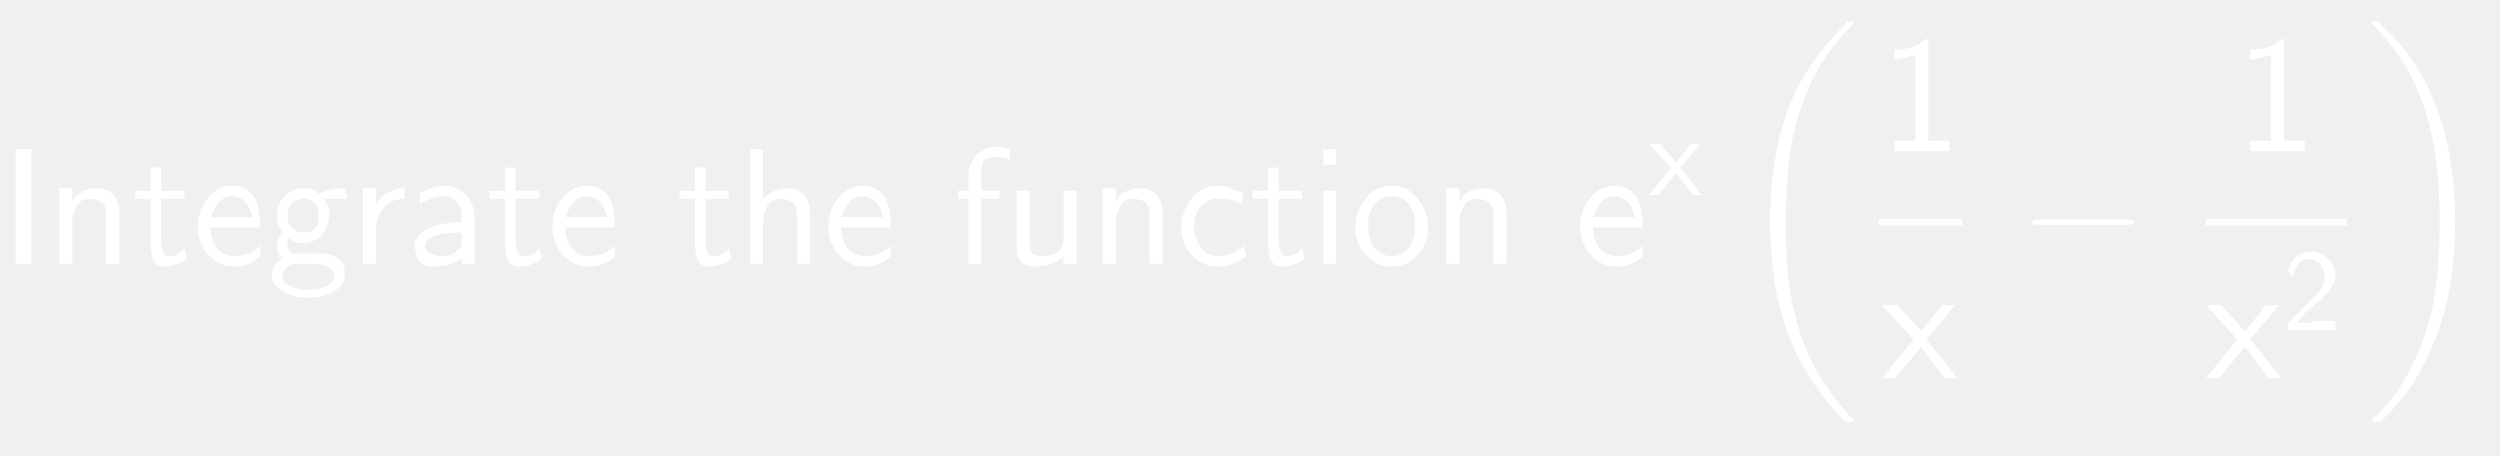
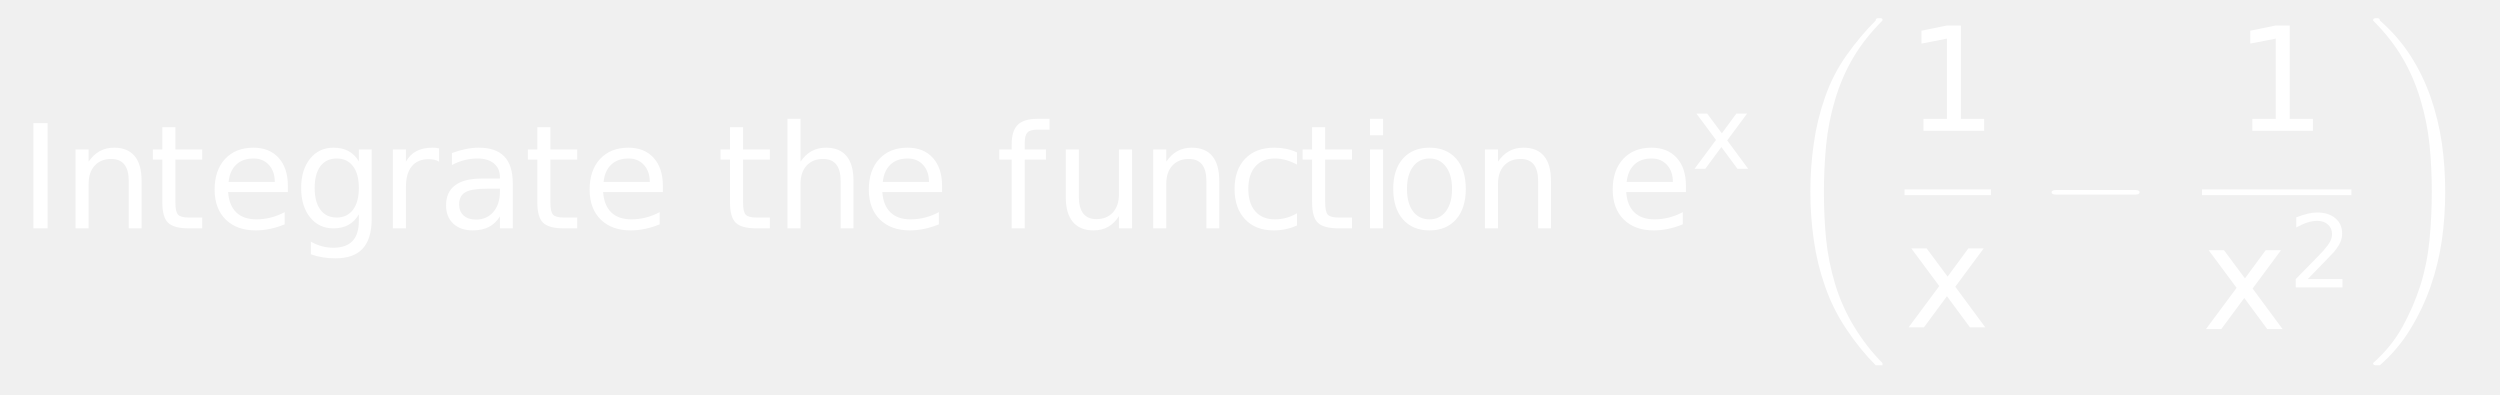
- <svg xmlns="http://www.w3.org/2000/svg" style="fill-opacity:1; color-rendering:auto; color-interpolation:auto; stroke:black; text-rendering:auto; stroke-linecap:square; stroke-miterlimit:10; stroke-opacity:1; shape-rendering:auto; fill:black; stroke-dasharray:none; font-weight:normal; stroke-width:1; font-family:'Dialog'; font-style:normal; stroke-linejoin:miter; font-size:12; stroke-dashoffset:0; image-rendering:auto;" width="225" height="41">
+ <svg xmlns="http://www.w3.org/2000/svg" style="fill-opacity:1; color-rendering:auto; color-interpolation:auto; stroke:black; text-rendering:auto; stroke-linecap:square; stroke-miterlimit:10; stroke-opacity:1; shape-rendering:auto; fill:black; stroke-dasharray:none; font-weight:normal; stroke-width:1; font-family:'Dialog'; font-style:normal; stroke-linejoin:miter; font-size:12; stroke-dashoffset:0; image-rendering:auto;" width="260" height="41">
  <defs id="genericDefs" />
  <g>
-     <g transform="scale(15,15) translate(0,1.5833)" style="font-size:1; fill:white; text-rendering:geometricPrecision; color-rendering:optimizeQuality; image-rendering:optimizeQuality; font-family:'jlm_cmss10'; color-interpolation:linearRGB; stroke:white;">
-       <path style="stroke:none;" d="M0.188 -0.688 L0.188 0 L0.094 0 L0.094 -0.688 L0.188 -0.688 Z" />
+     <g transform="scale(15,15) translate(0.1333,1.5833) scale(0.1,0.1)" style="fill:white; text-rendering:geometricPrecision; color-rendering:optimizeQuality; image-rendering:optimizeQuality; color-interpolation:linearRGB; stroke:white;">
+       <path style="stroke:none;" d="M0.984 -7.297 L1.969 -7.297 L1.969 0 L0.984 0 L0.984 -7.297 ZM8.484 -3.297 L8.484 0 L7.594 0 L7.594 -3.266 Q7.594 -4.047 7.289 -4.43 Q6.984 -4.812 6.375 -4.812 Q5.656 -4.812 5.234 -4.352 Q4.812 -3.891 4.812 -3.094 L4.812 0 L3.906 0 L3.906 -5.469 L4.812 -5.469 L4.812 -4.625 Q5.141 -5.109 5.578 -5.352 Q6.016 -5.594 6.578 -5.594 Q7.516 -5.594 8 -5.016 Q8.484 -4.438 8.484 -3.297 ZM10.828 -7.016 L10.828 -5.469 L12.688 -5.469 L12.688 -4.766 L10.828 -4.766 L10.828 -1.797 Q10.828 -1.141 11.016 -0.945 Q11.203 -0.75 11.766 -0.75 L12.688 -0.75 L12.688 0 L11.766 0 Q10.719 0 10.32 -0.391 Q9.922 -0.781 9.922 -1.797 L9.922 -4.766 L9.266 -4.766 L9.266 -5.469 L9.922 -5.469 L9.922 -7.016 L10.828 -7.016 ZM18.625 -2.953 L18.625 -2.516 L14.484 -2.516 Q14.547 -1.594 15.047 -1.109 Q15.547 -0.625 16.438 -0.625 Q16.953 -0.625 17.445 -0.75 Q17.938 -0.875 18.406 -1.125 L18.406 -0.281 Q17.922 -0.078 17.414 0.031 Q16.906 0.141 16.391 0.141 Q15.078 0.141 14.312 -0.617 Q13.547 -1.375 13.547 -2.688 Q13.547 -4.031 14.273 -4.812 Q15 -5.594 16.234 -5.594 Q17.344 -5.594 17.984 -4.891 Q18.625 -4.188 18.625 -2.953 ZM17.719 -3.219 Q17.719 -3.953 17.312 -4.398 Q16.906 -4.844 16.25 -4.844 Q15.484 -4.844 15.039 -4.414 Q14.594 -3.984 14.516 -3.219 L17.719 -3.219 ZM23.547 -2.797 Q23.547 -3.781 23.141 -4.312 Q22.734 -4.844 22.016 -4.844 Q21.281 -4.844 20.883 -4.312 Q20.484 -3.781 20.484 -2.797 Q20.484 -1.828 20.883 -1.289 Q21.281 -0.75 22.016 -0.75 Q22.734 -0.75 23.141 -1.289 Q23.547 -1.828 23.547 -2.797 ZM24.438 -0.672 Q24.438 0.719 23.82 1.398 Q23.203 2.078 21.922 2.078 Q21.453 2.078 21.031 2.008 Q20.609 1.938 20.219 1.797 L20.219 0.922 Q20.609 1.141 20.992 1.242 Q21.375 1.344 21.781 1.344 Q22.656 1.344 23.102 0.883 Q23.547 0.422 23.547 -0.516 L23.547 -0.969 Q23.266 -0.484 22.828 -0.242 Q22.391 0 21.781 0 Q20.781 0 20.164 -0.766 Q19.547 -1.531 19.547 -2.797 Q19.547 -4.062 20.164 -4.828 Q20.781 -5.594 21.781 -5.594 Q22.391 -5.594 22.828 -5.359 Q23.266 -5.125 23.547 -4.641 L23.547 -5.469 L24.438 -5.469 L24.438 -0.672 ZM29.109 -4.625 Q28.953 -4.719 28.781 -4.758 Q28.609 -4.797 28.391 -4.797 Q27.625 -4.797 27.219 -4.305 Q26.812 -3.812 26.812 -2.875 L26.812 0 L25.906 0 L25.906 -5.469 L26.812 -5.469 L26.812 -4.625 Q27.094 -5.125 27.547 -5.359 Q28 -5.594 28.656 -5.594 Q28.75 -5.594 28.859 -5.586 Q28.969 -5.578 29.109 -5.547 L29.109 -4.625 ZM32.422 -2.75 Q31.344 -2.75 30.922 -2.5 Q30.5 -2.25 30.5 -1.656 Q30.5 -1.172 30.812 -0.891 Q31.125 -0.609 31.672 -0.609 Q32.422 -0.609 32.875 -1.141 Q33.328 -1.672 33.328 -2.547 L33.328 -2.75 L32.422 -2.75 ZM34.219 -3.125 L34.219 0 L33.328 0 L33.328 -0.828 Q33.016 -0.328 32.555 -0.094 Q32.094 0.141 31.438 0.141 Q30.594 0.141 30.094 -0.328 Q29.594 -0.797 29.594 -1.594 Q29.594 -2.516 30.219 -2.984 Q30.844 -3.453 32.062 -3.453 L33.328 -3.453 L33.328 -3.547 Q33.328 -4.156 32.914 -4.5 Q32.5 -4.844 31.766 -4.844 Q31.297 -4.844 30.852 -4.727 Q30.406 -4.609 30 -4.391 L30 -5.219 Q30.5 -5.406 30.961 -5.5 Q31.422 -5.594 31.859 -5.594 Q33.047 -5.594 33.633 -4.984 Q34.219 -4.375 34.219 -3.125 ZM36.828 -7.016 L36.828 -5.469 L38.688 -5.469 L38.688 -4.766 L36.828 -4.766 L36.828 -1.797 Q36.828 -1.141 37.016 -0.945 Q37.203 -0.75 37.766 -0.75 L38.688 -0.75 L38.688 0 L37.766 0 Q36.719 0 36.32 -0.391 Q35.922 -0.781 35.922 -1.797 L35.922 -4.766 L35.266 -4.766 L35.266 -5.469 L35.922 -5.469 L35.922 -7.016 L36.828 -7.016 ZM44.625 -2.953 L44.625 -2.516 L40.484 -2.516 Q40.547 -1.594 41.047 -1.109 Q41.547 -0.625 42.438 -0.625 Q42.953 -0.625 43.445 -0.75 Q43.938 -0.875 44.406 -1.125 L44.406 -0.281 Q43.922 -0.078 43.414 0.031 Q42.906 0.141 42.391 0.141 Q41.078 0.141 40.312 -0.617 Q39.547 -1.375 39.547 -2.688 Q39.547 -4.031 40.273 -4.812 Q41 -5.594 42.234 -5.594 Q43.344 -5.594 43.984 -4.891 Q44.625 -4.188 44.625 -2.953 ZM43.719 -3.219 Q43.719 -3.953 43.312 -4.398 Q42.906 -4.844 42.25 -4.844 Q41.484 -4.844 41.039 -4.414 Q40.594 -3.984 40.516 -3.219 L43.719 -3.219 Z" />
+       <path d="M1.828 -7.016 L1.828 -5.469 L3.688 -5.469 L3.688 -4.766 L1.828 -4.766 L1.828 -1.797 Q1.828 -1.141 2.016 -0.945 Q2.203 -0.75 2.766 -0.75 L3.688 -0.75 L3.688 0 L2.766 0 Q1.719 0 1.32 -0.391 Q0.922 -0.781 0.922 -1.797 L0.922 -4.766 L0.266 -4.766 L0.266 -5.469 L0.922 -5.469 L0.922 -7.016 L1.828 -7.016 ZM9.484 -3.297 L9.484 0 L8.594 0 L8.594 -3.266 Q8.594 -4.047 8.289 -4.43 Q7.984 -4.812 7.375 -4.812 Q6.656 -4.812 6.234 -4.352 Q5.812 -3.891 5.812 -3.094 L5.812 0 L4.906 0 L4.906 -7.594 L5.812 -7.594 L5.812 -4.625 Q6.141 -5.109 6.578 -5.352 Q7.016 -5.594 7.578 -5.594 Q8.516 -5.594 9 -5.016 Q9.484 -4.438 9.484 -3.297 ZM15.625 -2.953 L15.625 -2.516 L11.484 -2.516 Q11.547 -1.594 12.047 -1.109 Q12.547 -0.625 13.438 -0.625 Q13.953 -0.625 14.445 -0.75 Q14.938 -0.875 15.406 -1.125 L15.406 -0.281 Q14.922 -0.078 14.414 0.031 Q13.906 0.141 13.391 0.141 Q12.078 0.141 11.312 -0.617 Q10.547 -1.375 10.547 -2.688 Q10.547 -4.031 11.273 -4.812 Q12 -5.594 13.234 -5.594 Q14.344 -5.594 14.984 -4.891 Q15.625 -4.188 15.625 -2.953 ZM14.719 -3.219 Q14.719 -3.953 14.312 -4.398 Q13.906 -4.844 13.25 -4.844 Q12.484 -4.844 12.039 -4.414 Q11.594 -3.984 11.516 -3.219 L14.719 -3.219 Z" style="stroke:none;" transform="scale(10,10) translate(4.8358,0) scale(0.1,0.1)" />
+       <path d="M3.719 -7.594 L3.719 -6.844 L2.859 -6.844 Q2.375 -6.844 2.188 -6.648 Q2 -6.453 2 -5.953 L2 -5.469 L3.469 -5.469 L3.469 -4.766 L2 -4.766 L2 0 L1.094 0 L1.094 -4.766 L0.234 -4.766 L0.234 -5.469 L1.094 -5.469 L1.094 -5.844 Q1.094 -6.766 1.516 -7.18 Q1.938 -7.594 2.859 -7.594 L3.719 -7.594 ZM4.844 -2.156 L4.844 -5.469 L5.75 -5.469 L5.75 -2.188 Q5.75 -1.422 6.055 -1.031 Q6.359 -0.641 6.953 -0.641 Q7.688 -0.641 8.109 -1.102 Q8.531 -1.562 8.531 -2.375 L8.531 -5.469 L9.438 -5.469 L9.438 0 L8.531 0 L8.531 -0.844 Q8.203 -0.344 7.773 -0.102 Q7.344 0.141 6.766 0.141 Q5.828 0.141 5.336 -0.445 Q4.844 -1.031 4.844 -2.156 ZM15.484 -3.297 L15.484 0 L14.594 0 L14.594 -3.266 Q14.594 -4.047 14.289 -4.43 Q13.984 -4.812 13.375 -4.812 Q12.656 -4.812 12.234 -4.352 Q11.812 -3.891 11.812 -3.094 L11.812 0 L10.906 0 L10.906 -5.469 L11.812 -5.469 L11.812 -4.625 Q12.141 -5.109 12.578 -5.352 Q13.016 -5.594 13.578 -5.594 Q14.516 -5.594 15 -5.016 Q15.484 -4.438 15.484 -3.297 ZM20.875 -5.266 L20.875 -4.422 Q20.5 -4.625 20.117 -4.734 Q19.734 -4.844 19.344 -4.844 Q18.469 -4.844 17.984 -4.289 Q17.5 -3.734 17.5 -2.734 Q17.5 -1.734 17.984 -1.18 Q18.469 -0.625 19.344 -0.625 Q19.734 -0.625 20.117 -0.727 Q20.5 -0.828 20.875 -1.047 L20.875 -0.203 Q20.5 -0.031 20.102 0.055 Q19.703 0.141 19.25 0.141 Q18 0.141 17.273 -0.633 Q16.547 -1.406 16.547 -2.734 Q16.547 -4.062 17.281 -4.828 Q18.016 -5.594 19.297 -5.594 Q19.719 -5.594 20.109 -5.516 Q20.5 -5.438 20.875 -5.266 ZM22.828 -7.016 L22.828 -5.469 L24.688 -5.469 L24.688 -4.766 L22.828 -4.766 L22.828 -1.797 Q22.828 -1.141 23.016 -0.945 Q23.203 -0.75 23.766 -0.75 L24.688 -0.75 L24.688 0 L23.766 0 Q22.719 0 22.32 -0.391 Q21.922 -0.781 21.922 -1.797 L21.922 -4.766 L21.266 -4.766 L21.266 -5.469 L21.922 -5.469 L21.922 -7.016 L22.828 -7.016 ZM25.938 -5.469 L26.844 -5.469 L26.844 0 L25.938 0 L25.938 -5.469 ZM25.938 -7.594 L26.844 -7.594 L26.844 -6.453 L25.938 -6.453 L25.938 -7.594 ZM30.062 -4.844 Q29.344 -4.844 28.922 -4.281 Q28.5 -3.719 28.5 -2.734 Q28.5 -1.75 28.914 -1.188 Q29.328 -0.625 30.062 -0.625 Q30.781 -0.625 31.203 -1.188 Q31.625 -1.75 31.625 -2.734 Q31.625 -3.703 31.203 -4.273 Q30.781 -4.844 30.062 -4.844 ZM30.062 -5.594 Q31.234 -5.594 31.906 -4.836 Q32.578 -4.078 32.578 -2.734 Q32.578 -1.391 31.906 -0.625 Q31.234 0.141 30.062 0.141 Q28.891 0.141 28.219 -0.625 Q27.547 -1.391 27.547 -2.734 Q27.547 -4.078 28.219 -4.836 Q28.891 -5.594 30.062 -5.594 ZM38.484 -3.297 L38.484 0 L37.594 0 L37.594 -3.266 Q37.594 -4.047 37.289 -4.43 Q36.984 -4.812 36.375 -4.812 Q35.656 -4.812 35.234 -4.352 Q34.812 -3.891 34.812 -3.094 L34.812 0 L33.906 0 L33.906 -5.469 L34.812 -5.469 L34.812 -4.625 Q35.141 -5.109 35.578 -5.352 Q36.016 -5.594 36.578 -5.594 Q37.516 -5.594 38 -5.016 Q38.484 -4.438 38.484 -3.297 Z" style="stroke:none;" transform="scale(10,10) translate(6.7717,0) scale(0.1,0.1)" />
+       <path d="M5.625 -2.953 L5.625 -2.516 L1.484 -2.516 Q1.547 -1.594 2.047 -1.109 Q2.547 -0.625 3.438 -0.625 Q3.953 -0.625 4.445 -0.75 Q4.938 -0.875 5.406 -1.125 L5.406 -0.281 Q4.922 -0.078 4.414 0.031 Q3.906 0.141 3.391 0.141 Q2.078 0.141 1.312 -0.617 Q0.547 -1.375 0.547 -2.688 Q0.547 -4.031 1.273 -4.812 Q2 -5.594 3.234 -5.594 Q4.344 -5.594 4.984 -4.891 Q5.625 -4.188 5.625 -2.953 ZM4.719 -3.219 Q4.719 -3.953 4.312 -4.398 Q3.906 -4.844 3.25 -4.844 Q2.484 -4.844 2.039 -4.414 Q1.594 -3.984 1.516 -3.219 L4.719 -3.219 Z" style="stroke:none;" transform="scale(10,10) translate(10.9934,0) scale(0.1,0.1)" />
+       <path d="M5.484 -5.469 L3.516 -2.812 L5.594 0 L4.531 0 L2.938 -2.156 L1.344 0 L0.281 0 L2.406 -2.859 L0.469 -5.469 L1.531 -5.469 L2.984 -3.516 L4.422 -5.469 L5.484 -5.469 Z" style="stroke:none;" transform="scale(10,10) translate(11.5959,-0.4129) scale(0.07,0.07)" />
+       <path d="M0.656 2.359 Q0.547 2.25 0.453 2.109 Q0.359 1.969 0.305 1.812 Q0.25 1.656 0.227 1.492 Q0.203 1.328 0.203 1.156 Q0.203 0.984 0.227 0.82 Q0.25 0.656 0.305 0.5 Q0.359 0.344 0.453 0.211 Q0.547 0.078 0.656 -0.031 Q0.656 -0.047 0.672 -0.047 L0.688 -0.047 Q0.703 -0.047 0.703 -0.039 Q0.703 -0.031 0.703 -0.031 Q0.703 -0.031 0.703 -0.031 Q0.578 0.094 0.5 0.227 Q0.422 0.359 0.375 0.516 Q0.328 0.672 0.312 0.836 Q0.297 1 0.297 1.156 Q0.297 1.328 0.312 1.484 Q0.328 1.641 0.375 1.797 Q0.422 1.953 0.508 2.094 Q0.594 2.234 0.703 2.344 Q0.703 2.344 0.703 2.344 Q0.703 2.359 0.703 2.359 Q0.703 2.359 0.688 2.359 L0.672 2.359 Q0.656 2.359 0.656 2.359 Z" style="stroke:none;" transform="scale(10,10) translate(11.5959,-0.4129) scale(1,1) translate(0.6196,-0.9971)" />
    </g>
-     <g transform="matrix(15,0,0,15,0,0) translate(0.2778,1.5833)" style="font-size:1; fill:white; text-rendering:geometricPrecision; color-rendering:optimizeQuality; image-rendering:optimizeQuality; font-family:'jlm_cmss10'; color-interpolation:linearRGB; stroke:white;">
-       <path style="stroke:none;" d="M0.438 -0.297 L0.438 0 L0.359 0 L0.359 -0.297 Q0.359 -0.312 0.359 -0.32 Q0.359 -0.328 0.352 -0.344 Q0.344 -0.359 0.336 -0.367 Q0.328 -0.375 0.305 -0.383 Q0.281 -0.391 0.266 -0.391 Q0.203 -0.391 0.18 -0.344 Q0.156 -0.297 0.156 -0.25 L0.156 0 L0.078 0 L0.078 -0.453 L0.156 -0.453 L0.156 -0.375 Q0.203 -0.453 0.297 -0.453 Q0.438 -0.453 0.438 -0.297 Z" />
+     <g transform="matrix(15,0,0,15,0,0) translate(13.2128,0.9068) scale(0.1,0.1)" style="font-size:1; fill:white; text-rendering:geometricPrecision; color-rendering:optimizeQuality; image-rendering:optimizeQuality; font-family:'jlm_cmex10'; color-interpolation:linearRGB; stroke:white;">
+       <path style="stroke:none;" d="M1.234 -0.828 L2.859 -0.828 L2.859 -6.391 L1.094 -6.047 L1.094 -6.938 L2.844 -7.297 L3.828 -7.297 L3.828 -0.828 L5.438 -0.828 L5.438 0 L1.234 0 L1.234 -0.828 Z" />
+       <rect x="13.205" y="1.313" transform="scale(10,10) translate(-13.2128,-0.9068)" width="0.599" style="stroke:none;" height="0.04" />
+       <path d="M5.484 -5.469 L3.516 -2.812 L5.594 0 L4.531 0 L2.938 -2.156 L1.344 0 L0.281 0 L2.406 -2.859 L0.469 -5.469 L1.531 -5.469 L2.984 -3.516 L4.422 -5.469 L5.484 -5.469 Z" style="stroke:none;" transform="scale(10,10) translate(-0.0078,1.3625) scale(0.1,0.1)" />
+       <path d="M0.656 -0.234 L0.109 -0.234 Q0.078 -0.234 0.078 -0.25 Q0.078 -0.266 0.109 -0.266 L0.656 -0.266 Q0.688 -0.266 0.688 -0.25 Q0.688 -0.234 0.656 -0.234 Z" style="stroke:none;" transform="scale(10,10) translate(0.9338,0.6765)" />
    </g>
-     <g transform="matrix(15,0,0,15,0,0) translate(0.7944,1.5833)" style="font-size:1; fill:white; text-rendering:geometricPrecision; color-rendering:optimizeQuality; image-rendering:optimizeQuality; font-family:'jlm_cmss10'; color-interpolation:linearRGB; stroke:white;">
-       <path style="stroke:none;" d="M0.172 -0.391 L0.172 -0.141 Q0.172 -0.047 0.219 -0.047 Q0.281 -0.047 0.312 -0.094 L0.328 -0.031 Q0.266 0.016 0.188 0.016 Q0.109 0.016 0.109 -0.125 L0.109 -0.391 L0.016 -0.391 L0.016 -0.438 L0.109 -0.438 L0.109 -0.578 L0.172 -0.578 L0.172 -0.438 L0.312 -0.438 L0.312 -0.391 L0.172 -0.391 Z" />
-     </g>
-     <g transform="matrix(15,0,0,15,0,0) translate(1.1556,1.5833)" style="font-size:1; fill:white; text-rendering:geometricPrecision; color-rendering:optimizeQuality; image-rendering:optimizeQuality; font-family:'jlm_cmss10'; color-interpolation:linearRGB; stroke:white;">
-       <path style="stroke:none;" d="M0.406 -0.219 L0.109 -0.219 Q0.109 -0.141 0.148 -0.094 Q0.188 -0.047 0.25 -0.047 Q0.344 -0.047 0.406 -0.109 L0.406 -0.047 Q0.344 0.016 0.25 0.016 Q0.156 0.016 0.094 -0.055 Q0.031 -0.125 0.031 -0.219 Q0.031 -0.328 0.094 -0.398 Q0.156 -0.469 0.234 -0.469 Q0.328 -0.469 0.375 -0.391 Q0.406 -0.328 0.406 -0.219 ZM0.109 -0.281 L0.359 -0.281 Q0.344 -0.344 0.312 -0.375 Q0.281 -0.406 0.234 -0.406 Q0.188 -0.406 0.156 -0.367 Q0.125 -0.328 0.109 -0.281 Z" />
-     </g>
-     <g transform="matrix(15,0,0,15,0,0) translate(1.6,1.5833)" style="font-size:1; fill:white; text-rendering:geometricPrecision; color-rendering:optimizeQuality; image-rendering:optimizeQuality; font-family:'jlm_cmss10'; color-interpolation:linearRGB; stroke:white;">
-       <path style="stroke:none;" d="M0.359 -0.391 L0.344 -0.391 Q0.375 -0.344 0.375 -0.297 Q0.375 -0.219 0.328 -0.172 Q0.281 -0.125 0.219 -0.125 Q0.172 -0.125 0.125 -0.156 Q0.125 -0.141 0.125 -0.125 Q0.125 -0.062 0.172 -0.062 L0.266 -0.062 Q0.281 -0.062 0.297 -0.062 Q0.312 -0.062 0.336 -0.062 Q0.359 -0.062 0.383 -0.055 Q0.406 -0.047 0.43 -0.031 Q0.453 -0.016 0.461 0.008 Q0.469 0.031 0.469 0.062 Q0.469 0.125 0.406 0.164 Q0.344 0.203 0.25 0.203 Q0.156 0.203 0.094 0.164 Q0.031 0.125 0.031 0.078 Q0.031 0 0.094 -0.031 Q0.062 -0.062 0.062 -0.109 Q0.062 -0.156 0.094 -0.188 Q0.062 -0.234 0.062 -0.297 Q0.062 -0.359 0.109 -0.406 Q0.156 -0.453 0.219 -0.453 Q0.281 -0.453 0.312 -0.422 Q0.391 -0.453 0.469 -0.453 L0.484 -0.391 L0.469 -0.391 Q0.469 -0.391 0.453 -0.391 Q0.438 -0.391 0.422 -0.391 Q0.406 -0.391 0.383 -0.391 Q0.359 -0.391 0.359 -0.391 ZM0.219 -0.188 Q0.266 -0.188 0.289 -0.211 Q0.312 -0.234 0.312 -0.289 Q0.312 -0.344 0.289 -0.367 Q0.266 -0.391 0.219 -0.391 Q0.188 -0.391 0.156 -0.367 Q0.125 -0.344 0.125 -0.289 Q0.125 -0.234 0.156 -0.211 Q0.188 -0.188 0.219 -0.188 ZM0.266 0 L0.172 0 Q0.156 0 0.141 0.008 Q0.125 0.016 0.117 0.023 Q0.109 0.031 0.102 0.047 Q0.094 0.062 0.094 0.062 Q0.094 0.062 0.094 0.078 Q0.094 0.109 0.141 0.133 Q0.188 0.156 0.25 0.156 Q0.312 0.156 0.359 0.133 Q0.406 0.109 0.406 0.078 Q0.406 0 0.266 0 Z" />
-     </g>
-     <g transform="matrix(15,0,0,15,0,0) translate(2.1,1.5833)" style="font-size:1; fill:white; text-rendering:geometricPrecision; color-rendering:optimizeQuality; image-rendering:optimizeQuality; font-family:'jlm_cmss10'; color-interpolation:linearRGB; stroke:white;">
-       <path style="stroke:none;" d="M0.156 -0.219 L0.156 0 L0.078 0 L0.078 -0.453 L0.156 -0.453 L0.156 -0.359 Q0.219 -0.453 0.328 -0.453 L0.328 -0.391 Q0.25 -0.391 0.203 -0.336 Q0.156 -0.281 0.156 -0.219 Z" />
-     </g>
-     <g transform="matrix(15,0,0,15,0,0) translate(2.4417,1.5833)" style="font-size:1; fill:white; text-rendering:geometricPrecision; color-rendering:optimizeQuality; image-rendering:optimizeQuality; font-family:'jlm_cmss10'; color-interpolation:linearRGB; stroke:white;">
-       <path style="stroke:none;" d="M0.406 -0.281 L0.406 0 L0.328 0 L0.328 -0.031 Q0.266 0.016 0.156 0.016 Q0.094 0.016 0.07 -0.023 Q0.047 -0.062 0.047 -0.109 Q0.047 -0.172 0.125 -0.211 Q0.203 -0.25 0.328 -0.25 L0.328 -0.281 Q0.328 -0.344 0.297 -0.375 Q0.266 -0.406 0.234 -0.406 Q0.156 -0.406 0.078 -0.359 L0.078 -0.422 Q0.156 -0.469 0.234 -0.469 Q0.297 -0.469 0.352 -0.414 Q0.406 -0.359 0.406 -0.281 ZM0.328 -0.125 L0.328 -0.188 Q0.109 -0.188 0.109 -0.109 Q0.109 -0.078 0.141 -0.062 Q0.172 -0.047 0.203 -0.047 Q0.25 -0.047 0.281 -0.062 Q0.328 -0.094 0.328 -0.125 Z" />
-     </g>
-     <g transform="matrix(15,0,0,15,0,0) translate(2.9222,1.5833)" style="font-size:1; fill:white; text-rendering:geometricPrecision; color-rendering:optimizeQuality; image-rendering:optimizeQuality; font-family:'jlm_cmss10'; color-interpolation:linearRGB; stroke:white;">
-       <path style="stroke:none;" d="M0.172 -0.391 L0.172 -0.141 Q0.172 -0.047 0.219 -0.047 Q0.281 -0.047 0.312 -0.094 L0.328 -0.031 Q0.266 0.016 0.188 0.016 Q0.109 0.016 0.109 -0.125 L0.109 -0.391 L0.016 -0.391 L0.016 -0.438 L0.109 -0.438 L0.109 -0.578 L0.172 -0.578 L0.172 -0.438 L0.312 -0.438 L0.312 -0.391 L0.172 -0.391 Z" />
-     </g>
-     <g transform="matrix(15,0,0,15,0,0) translate(3.2833,1.5833)" style="font-size:1; fill:white; text-rendering:geometricPrecision; color-rendering:optimizeQuality; image-rendering:optimizeQuality; font-family:'jlm_cmss10'; color-interpolation:linearRGB; stroke:white;">
-       <path style="stroke:none;" d="M0.406 -0.219 L0.109 -0.219 Q0.109 -0.141 0.148 -0.094 Q0.188 -0.047 0.25 -0.047 Q0.344 -0.047 0.406 -0.109 L0.406 -0.047 Q0.344 0.016 0.25 0.016 Q0.156 0.016 0.094 -0.055 Q0.031 -0.125 0.031 -0.219 Q0.031 -0.328 0.094 -0.398 Q0.156 -0.469 0.234 -0.469 Q0.328 -0.469 0.375 -0.391 Q0.406 -0.328 0.406 -0.219 ZM0.109 -0.281 L0.359 -0.281 Q0.344 -0.344 0.312 -0.375 Q0.281 -0.406 0.234 -0.406 Q0.188 -0.406 0.156 -0.367 Q0.125 -0.328 0.109 -0.281 Z" />
-     </g>
-     <g transform="matrix(15,0,0,15,0,0) translate(4.0611,1.5833)" style="font-size:1; fill:white; text-rendering:geometricPrecision; color-rendering:optimizeQuality; image-rendering:optimizeQuality; font-family:'jlm_cmss10'; color-interpolation:linearRGB; stroke:white;">
-       <path style="stroke:none;" d="M0.172 -0.391 L0.172 -0.141 Q0.172 -0.047 0.219 -0.047 Q0.281 -0.047 0.312 -0.094 L0.328 -0.031 Q0.266 0.016 0.188 0.016 Q0.109 0.016 0.109 -0.125 L0.109 -0.391 L0.016 -0.391 L0.016 -0.438 L0.109 -0.438 L0.109 -0.578 L0.172 -0.578 L0.172 -0.438 L0.312 -0.438 L0.312 -0.391 L0.172 -0.391 Z" />
-     </g>
-     <g transform="matrix(15,0,0,15,0,0) translate(4.4222,1.5833)" style="font-size:1; fill:white; text-rendering:geometricPrecision; color-rendering:optimizeQuality; image-rendering:optimizeQuality; font-family:'jlm_cmss10'; color-interpolation:linearRGB; stroke:white;">
-       <path style="stroke:none;" d="M0.438 -0.297 L0.438 0 L0.359 0 L0.359 -0.297 Q0.359 -0.312 0.359 -0.32 Q0.359 -0.328 0.352 -0.344 Q0.344 -0.359 0.336 -0.367 Q0.328 -0.375 0.305 -0.383 Q0.281 -0.391 0.266 -0.391 Q0.203 -0.391 0.18 -0.344 Q0.156 -0.297 0.156 -0.25 L0.156 0 L0.078 0 L0.078 -0.688 L0.156 -0.688 L0.156 -0.391 Q0.219 -0.453 0.297 -0.453 Q0.438 -0.453 0.438 -0.297 Z" />
-     </g>
-     <g transform="matrix(15,0,0,15,0,0) translate(4.9389,1.5833)" style="font-size:1; fill:white; text-rendering:geometricPrecision; color-rendering:optimizeQuality; image-rendering:optimizeQuality; font-family:'jlm_cmss10'; color-interpolation:linearRGB; stroke:white;">
-       <path style="stroke:none;" d="M0.406 -0.219 L0.109 -0.219 Q0.109 -0.141 0.148 -0.094 Q0.188 -0.047 0.25 -0.047 Q0.344 -0.047 0.406 -0.109 L0.406 -0.047 Q0.344 0.016 0.25 0.016 Q0.156 0.016 0.094 -0.055 Q0.031 -0.125 0.031 -0.219 Q0.031 -0.328 0.094 -0.398 Q0.156 -0.469 0.234 -0.469 Q0.328 -0.469 0.375 -0.391 Q0.406 -0.328 0.406 -0.219 ZM0.109 -0.281 L0.359 -0.281 Q0.344 -0.344 0.312 -0.375 Q0.281 -0.406 0.234 -0.406 Q0.188 -0.406 0.156 -0.367 Q0.125 -0.328 0.109 -0.281 Z" />
-     </g>
-     <g transform="matrix(15,0,0,15,0,0) translate(5.7167,1.5833)" style="font-size:1; fill:white; text-rendering:geometricPrecision; color-rendering:optimizeQuality; image-rendering:optimizeQuality; font-family:'jlm_cmss10'; color-interpolation:linearRGB; stroke:white;">
-       <path style="stroke:none;" d="M0.172 -0.391 L0.172 0 L0.094 0 L0.094 -0.391 L0.031 -0.391 L0.031 -0.438 L0.094 -0.438 L0.094 -0.531 Q0.094 -0.609 0.148 -0.656 Q0.203 -0.703 0.266 -0.703 Q0.297 -0.703 0.344 -0.688 L0.344 -0.625 Q0.312 -0.641 0.266 -0.641 Q0.25 -0.641 0.242 -0.641 Q0.234 -0.641 0.211 -0.633 Q0.188 -0.625 0.18 -0.609 Q0.172 -0.594 0.172 -0.562 L0.172 -0.438 L0.281 -0.438 L0.281 -0.391 L0.172 -0.391 Z" />
-     </g>
-     <g transform="matrix(15,0,0,15,0,0) translate(6.0222,1.5833)" style="font-size:1; fill:white; text-rendering:geometricPrecision; color-rendering:optimizeQuality; image-rendering:optimizeQuality; font-family:'jlm_cmss10'; color-interpolation:linearRGB; stroke:white;">
-       <path style="stroke:none;" d="M0.438 -0.438 L0.438 0 L0.359 0 L0.359 -0.047 Q0.297 0.016 0.188 0.016 Q0.125 0.016 0.102 -0.016 Q0.078 -0.047 0.078 -0.109 L0.078 -0.438 L0.156 -0.438 L0.156 -0.109 Q0.156 -0.078 0.172 -0.062 Q0.188 -0.047 0.234 -0.047 Q0.281 -0.047 0.32 -0.07 Q0.359 -0.094 0.359 -0.156 L0.359 -0.438 L0.438 -0.438 Z" />
-     </g>
-     <g transform="matrix(15,0,0,15,0,0) translate(6.5389,1.5833)" style="font-size:1; fill:white; text-rendering:geometricPrecision; color-rendering:optimizeQuality; image-rendering:optimizeQuality; font-family:'jlm_cmss10'; color-interpolation:linearRGB; stroke:white;">
-       <path style="stroke:none;" d="M0.438 -0.297 L0.438 0 L0.359 0 L0.359 -0.297 Q0.359 -0.312 0.359 -0.32 Q0.359 -0.328 0.352 -0.344 Q0.344 -0.359 0.336 -0.367 Q0.328 -0.375 0.305 -0.383 Q0.281 -0.391 0.266 -0.391 Q0.203 -0.391 0.18 -0.344 Q0.156 -0.297 0.156 -0.25 L0.156 0 L0.078 0 L0.078 -0.453 L0.156 -0.453 L0.156 -0.375 Q0.203 -0.453 0.297 -0.453 Q0.438 -0.453 0.438 -0.297 Z" />
-     </g>
-     <g transform="matrix(15,0,0,15,0,0) translate(7.0556,1.5833)" style="font-size:1; fill:white; text-rendering:geometricPrecision; color-rendering:optimizeQuality; image-rendering:optimizeQuality; font-family:'jlm_cmss10'; color-interpolation:linearRGB; stroke:white;">
-       <path style="stroke:none;" d="M0.406 -0.422 L0.391 -0.359 Q0.359 -0.375 0.328 -0.383 Q0.297 -0.391 0.25 -0.391 Q0.203 -0.391 0.172 -0.367 Q0.141 -0.344 0.125 -0.305 Q0.109 -0.266 0.109 -0.219 Q0.109 -0.156 0.148 -0.102 Q0.188 -0.047 0.25 -0.047 Q0.344 -0.047 0.406 -0.109 L0.422 -0.047 Q0.344 0.016 0.25 0.016 Q0.156 0.016 0.094 -0.055 Q0.031 -0.125 0.031 -0.219 Q0.031 -0.312 0.094 -0.391 Q0.156 -0.469 0.25 -0.469 Q0.297 -0.469 0.328 -0.453 Q0.359 -0.438 0.406 -0.422 Z" />
-     </g>
-     <g transform="matrix(15,0,0,15,0,0) translate(7.5,1.5833)" style="font-size:1; fill:white; text-rendering:geometricPrecision; color-rendering:optimizeQuality; image-rendering:optimizeQuality; font-family:'jlm_cmss10'; color-interpolation:linearRGB; stroke:white;">
-       <path style="stroke:none;" d="M0.172 -0.391 L0.172 -0.141 Q0.172 -0.047 0.219 -0.047 Q0.281 -0.047 0.312 -0.094 L0.328 -0.031 Q0.266 0.016 0.188 0.016 Q0.109 0.016 0.109 -0.125 L0.109 -0.391 L0.016 -0.391 L0.016 -0.438 L0.109 -0.438 L0.109 -0.578 L0.172 -0.578 L0.172 -0.438 L0.312 -0.438 L0.312 -0.391 L0.172 -0.391 Z" />
-     </g>
-     <g transform="matrix(15,0,0,15,0,0) translate(7.8611,1.5833)" style="font-size:1; fill:white; text-rendering:geometricPrecision; color-rendering:optimizeQuality; image-rendering:optimizeQuality; font-family:'jlm_cmss10'; color-interpolation:linearRGB; stroke:white;">
-       <path style="stroke:none;" d="M0.156 -0.688 L0.156 -0.594 L0.078 -0.594 L0.078 -0.688 L0.156 -0.688 ZM0.156 -0.438 L0.156 0 L0.078 0 L0.078 -0.438 L0.156 -0.438 Z" />
-     </g>
-     <g transform="matrix(15,0,0,15,0,0) translate(8.1,1.5833)" style="font-size:1; fill:white; text-rendering:geometricPrecision; color-rendering:optimizeQuality; image-rendering:optimizeQuality; font-family:'jlm_cmss10'; color-interpolation:linearRGB; stroke:white;">
-       <path style="stroke:none;" d="M0.469 -0.219 Q0.469 -0.125 0.406 -0.055 Q0.344 0.016 0.25 0.016 Q0.156 0.016 0.094 -0.055 Q0.031 -0.125 0.031 -0.219 Q0.031 -0.312 0.094 -0.391 Q0.156 -0.469 0.25 -0.469 Q0.344 -0.469 0.406 -0.391 Q0.469 -0.312 0.469 -0.219 ZM0.25 -0.047 Q0.312 -0.047 0.352 -0.094 Q0.391 -0.141 0.391 -0.234 Q0.391 -0.312 0.352 -0.359 Q0.312 -0.406 0.25 -0.406 Q0.188 -0.406 0.148 -0.359 Q0.109 -0.312 0.109 -0.234 Q0.109 -0.141 0.148 -0.094 Q0.188 -0.047 0.25 -0.047 Z" />
-     </g>
-     <g transform="matrix(15,0,0,15,0,0) translate(8.6,1.5833)" style="font-size:1; fill:white; text-rendering:geometricPrecision; color-rendering:optimizeQuality; image-rendering:optimizeQuality; font-family:'jlm_cmss10'; color-interpolation:linearRGB; stroke:white;">
-       <path style="stroke:none;" d="M0.438 -0.297 L0.438 0 L0.359 0 L0.359 -0.297 Q0.359 -0.312 0.359 -0.32 Q0.359 -0.328 0.352 -0.344 Q0.344 -0.359 0.336 -0.367 Q0.328 -0.375 0.305 -0.383 Q0.281 -0.391 0.266 -0.391 Q0.203 -0.391 0.18 -0.344 Q0.156 -0.297 0.156 -0.25 L0.156 0 L0.078 0 L0.078 -0.453 L0.156 -0.453 L0.156 -0.375 Q0.203 -0.453 0.297 -0.453 Q0.438 -0.453 0.438 -0.297 Z" />
-     </g>
-     <g transform="matrix(15,0,0,15,0,0) translate(9.45,1.5833)" style="font-size:1; fill:white; text-rendering:geometricPrecision; color-rendering:optimizeQuality; image-rendering:optimizeQuality; font-family:'jlm_cmss10'; color-interpolation:linearRGB; stroke:white;">
-       <path style="stroke:none;" d="M0.406 -0.219 L0.109 -0.219 Q0.109 -0.141 0.148 -0.094 Q0.188 -0.047 0.25 -0.047 Q0.344 -0.047 0.406 -0.109 L0.406 -0.047 Q0.344 0.016 0.25 0.016 Q0.156 0.016 0.094 -0.055 Q0.031 -0.125 0.031 -0.219 Q0.031 -0.328 0.094 -0.398 Q0.156 -0.469 0.234 -0.469 Q0.328 -0.469 0.375 -0.391 Q0.406 -0.328 0.406 -0.219 ZM0.109 -0.281 L0.359 -0.281 Q0.344 -0.344 0.312 -0.375 Q0.281 -0.406 0.234 -0.406 Q0.188 -0.406 0.156 -0.367 Q0.125 -0.328 0.109 -0.281 Z" />
-     </g>
-     <g transform="matrix(15,0,0,15,0,0) translate(9.8945,1.1705) scale(0.7,0.7)" style="font-size:1; fill:white; text-rendering:geometricPrecision; color-rendering:optimizeQuality; image-rendering:optimizeQuality; font-family:'jlm_cmss10'; color-interpolation:linearRGB; stroke:white;">
-       <path style="stroke:none;" d="M0.266 -0.234 L0.453 0 L0.375 0 L0.234 -0.188 L0.078 0 L0 0 L0.188 -0.234 L0 -0.438 L0.094 -0.438 L0.234 -0.281 L0.359 -0.438 L0.438 -0.438 L0.266 -0.234 Z" />
-     </g>
-     <g transform="matrix(15,0,0,15,0,0) translate(10.4173,0.1733)" style="font-size:1; fill:white; text-rendering:geometricPrecision; color-rendering:optimizeQuality; image-rendering:optimizeQuality; font-family:'jlm_cmex10'; color-interpolation:linearRGB; stroke:white;">
-       <path style="stroke:none;" d="M0.656 2.359 Q0.547 2.25 0.453 2.109 Q0.359 1.969 0.305 1.812 Q0.25 1.656 0.227 1.492 Q0.203 1.328 0.203 1.156 Q0.203 0.984 0.227 0.82 Q0.25 0.656 0.305 0.5 Q0.359 0.344 0.453 0.211 Q0.547 0.078 0.656 -0.031 Q0.656 -0.047 0.672 -0.047 L0.688 -0.047 Q0.703 -0.047 0.703 -0.039 Q0.703 -0.031 0.703 -0.031 Q0.703 -0.031 0.703 -0.031 Q0.578 0.094 0.5 0.227 Q0.422 0.359 0.375 0.516 Q0.328 0.672 0.312 0.836 Q0.297 1 0.297 1.156 Q0.297 1.328 0.312 1.484 Q0.328 1.641 0.375 1.797 Q0.422 1.953 0.508 2.094 Q0.594 2.234 0.703 2.344 Q0.703 2.344 0.703 2.344 Q0.703 2.359 0.703 2.359 Q0.703 2.359 0.688 2.359 L0.672 2.359 Q0.656 2.359 0.656 2.359 Z" />
-     </g>
-     <g transform="matrix(15,0,0,15,0,0) translate(11.2734,0.9068)" style="font-size:1; fill:white; text-rendering:geometricPrecision; color-rendering:optimizeQuality; image-rendering:optimizeQuality; font-family:'jlm_cmss10'; color-interpolation:linearRGB; stroke:white;">
-       <path style="stroke:none;" d="M0.297 -0.672 L0.297 -0.062 L0.422 -0.062 L0.422 0 L0.094 0 L0.094 -0.062 L0.219 -0.062 L0.219 -0.578 Q0.172 -0.562 0.094 -0.547 L0.094 -0.609 Q0.219 -0.609 0.281 -0.672 L0.297 -0.672 Z" />
-     </g>
-     <g transform="matrix(15,0,0,15,0,0)" style="font-size:1; fill:white; text-rendering:geometricPrecision; color-rendering:optimizeQuality; image-rendering:optimizeQuality; font-family:'jlm_cmss10'; color-interpolation:linearRGB; stroke:white;">
-       <rect x="11.273" width="0.5" height="0.04" y="1.313" style="stroke:none;" />
-       <path d="M0.266 -0.234 L0.453 0 L0.375 0 L0.234 -0.188 L0.078 0 L0 0 L0.188 -0.234 L0 -0.438 L0.094 -0.438 L0.234 -0.281 L0.359 -0.438 L0.438 -0.438 L0.266 -0.234 Z" style="stroke:none;" transform="translate(11.2928,2.2693)" />
-     </g>
-     <g transform="matrix(15,0,0,15,0,0) translate(12.1156,1.5833)" style="font-size:1; fill:white; text-rendering:geometricPrecision; color-rendering:optimizeQuality; image-rendering:optimizeQuality; font-family:'jlm_cmsy10'; color-interpolation:linearRGB; stroke:white;">
-       <path style="stroke:none;" d="M0.656 -0.234 L0.109 -0.234 Q0.078 -0.234 0.078 -0.25 Q0.078 -0.266 0.109 -0.266 L0.656 -0.266 Q0.688 -0.266 0.688 -0.25 Q0.688 -0.234 0.656 -0.234 Z" />
-     </g>
-     <g transform="matrix(15,0,0,15,0,0) translate(13.4078,0.9068)" style="font-size:1; fill:white; text-rendering:geometricPrecision; color-rendering:optimizeQuality; image-rendering:optimizeQuality; font-family:'jlm_cmss10'; color-interpolation:linearRGB; stroke:white;">
-       <path style="stroke:none;" d="M0.297 -0.672 L0.297 -0.062 L0.422 -0.062 L0.422 0 L0.094 0 L0.094 -0.062 L0.219 -0.062 L0.219 -0.578 Q0.172 -0.562 0.094 -0.547 L0.094 -0.609 Q0.219 -0.609 0.281 -0.672 L0.297 -0.672 Z" />
-     </g>
-     <g transform="matrix(15,0,0,15,0,0)" style="font-size:1; fill:white; text-rendering:geometricPrecision; color-rendering:optimizeQuality; image-rendering:optimizeQuality; font-family:'jlm_cmss10'; color-interpolation:linearRGB; stroke:white;">
-       <rect x="13.236" width="0.844" height="0.04" y="1.313" style="stroke:none;" />
-       <path d="M0.266 -0.234 L0.453 0 L0.375 0 L0.234 -0.188 L0.078 0 L0 0 L0.188 -0.234 L0 -0.438 L0.094 -0.438 L0.234 -0.281 L0.359 -0.438 L0.438 -0.438 L0.266 -0.234 Z" style="stroke:none;" transform="translate(13.2356,2.2693)" />
-     </g>
-     <g transform="matrix(15,0,0,15,0,0) translate(13.6967,1.9804) scale(0.7,0.7)" style="font-size:1; fill:white; text-rendering:geometricPrecision; color-rendering:optimizeQuality; image-rendering:optimizeQuality; font-family:'jlm_cmss10'; color-interpolation:linearRGB; stroke:white;">
-       <path style="stroke:none;" d="M0.172 -0.188 L0.25 -0.266 Q0.281 -0.297 0.297 -0.312 Q0.312 -0.328 0.328 -0.352 Q0.344 -0.375 0.352 -0.406 Q0.359 -0.438 0.359 -0.469 Q0.359 -0.516 0.32 -0.562 Q0.281 -0.609 0.219 -0.609 Q0.156 -0.609 0.133 -0.57 Q0.109 -0.531 0.078 -0.453 Q0.062 -0.484 0.062 -0.484 Q0.062 -0.484 0.055 -0.492 Q0.047 -0.5 0.047 -0.516 Q0.094 -0.672 0.234 -0.672 Q0.328 -0.672 0.391 -0.609 Q0.453 -0.547 0.453 -0.469 Q0.453 -0.422 0.43 -0.383 Q0.406 -0.344 0.391 -0.328 Q0.375 -0.312 0.344 -0.281 Q0.344 -0.266 0.305 -0.242 Q0.266 -0.219 0.266 -0.203 Q0.25 -0.203 0.195 -0.148 Q0.141 -0.094 0.125 -0.062 L0.234 -0.062 Q0.234 -0.062 0.25 -0.07 Q0.266 -0.078 0.266 -0.078 L0.453 -0.078 L0.453 0 L0.047 0 L0.047 -0.062 L0.172 -0.188 Z" />
-     </g>
-     <g transform="matrix(15,0,0,15,0,0) translate(14.2,0.1733)" style="font-size:1; fill:white; text-rendering:geometricPrecision; color-rendering:optimizeQuality; image-rendering:optimizeQuality; font-family:'jlm_cmex10'; color-interpolation:linearRGB; stroke:white;">
-       <path style="stroke:none;" d="M0.047 2.359 Q0.031 2.359 0.031 2.344 Q0.031 2.344 0.031 2.344 Q0.156 2.234 0.234 2.094 Q0.312 1.953 0.359 1.805 Q0.406 1.656 0.422 1.492 Q0.438 1.328 0.438 1.156 Q0.438 0.984 0.422 0.828 Q0.406 0.672 0.359 0.516 Q0.312 0.359 0.234 0.227 Q0.156 0.094 0.031 -0.031 Q0.031 -0.031 0.031 -0.031 Q0.031 -0.047 0.047 -0.047 L0.062 -0.047 Q0.078 -0.047 0.078 -0.031 Q0.203 0.078 0.289 0.211 Q0.375 0.344 0.43 0.5 Q0.484 0.656 0.508 0.82 Q0.531 0.984 0.531 1.156 Q0.531 1.328 0.508 1.492 Q0.484 1.656 0.43 1.812 Q0.375 1.969 0.289 2.109 Q0.203 2.25 0.078 2.359 Q0.078 2.359 0.062 2.359 L0.047 2.359 Z" />
+     <g transform="matrix(15,0,0,15,0,0) translate(15.4926,0.9068) scale(0.1,0.1)" style="font-size:1; fill:white; text-rendering:geometricPrecision; color-rendering:optimizeQuality; image-rendering:optimizeQuality; font-family:'jlm_cmsy10'; color-interpolation:linearRGB; stroke:white;">
+       <path style="stroke:none;" d="M1.234 -0.828 L2.859 -0.828 L2.859 -6.391 L1.094 -6.047 L1.094 -6.938 L2.844 -7.297 L3.828 -7.297 L3.828 -0.828 L5.438 -0.828 L5.438 0 L1.234 0 L1.234 -0.828 Z" />
+       <rect x="15.267" y="1.313" transform="scale(10,10) translate(-15.4926,-0.9068)" width="1.036" style="stroke:none;" height="0.04" />
+       <path d="M5.484 -5.469 L3.516 -2.812 L5.594 0 L4.531 0 L2.938 -2.156 L1.344 0 L0.281 0 L2.406 -2.859 L0.469 -5.469 L1.531 -5.469 L2.984 -3.516 L4.422 -5.469 L5.484 -5.469 Z" style="stroke:none;" transform="scale(10,10) translate(-0.2261,1.3749) scale(0.1,0.1)" />
+       <path d="M1.922 -0.828 L5.359 -0.828 L5.359 0 L0.734 0 L0.734 -0.828 Q1.297 -1.406 2.266 -2.391 Q3.234 -3.375 3.484 -3.656 Q3.953 -4.188 4.141 -4.555 Q4.328 -4.922 4.328 -5.281 Q4.328 -5.859 3.922 -6.227 Q3.516 -6.594 2.859 -6.594 Q2.391 -6.594 1.883 -6.43 Q1.375 -6.266 0.781 -5.938 L0.781 -6.938 Q1.375 -7.172 1.891 -7.297 Q2.406 -7.422 2.844 -7.422 Q3.969 -7.422 4.648 -6.859 Q5.328 -6.297 5.328 -5.344 Q5.328 -4.891 5.156 -4.492 Q4.984 -4.094 4.547 -3.547 Q4.422 -3.406 3.766 -2.727 Q3.109 -2.047 1.922 -0.828 Z" style="stroke:none;" transform="scale(10,10) translate(0.3733,1.086) scale(0.07,0.07)" />
+       <path d="M0.047 2.359 Q0.031 2.359 0.031 2.344 Q0.031 2.344 0.031 2.344 Q0.156 2.234 0.234 2.094 Q0.312 1.953 0.359 1.805 Q0.406 1.656 0.422 1.492 Q0.438 1.328 0.438 1.156 Q0.438 0.984 0.422 0.828 Q0.406 0.672 0.359 0.516 Q0.312 0.359 0.234 0.227 Q0.156 0.094 0.031 -0.031 Q0.031 -0.031 0.031 -0.031 Q0.031 -0.047 0.047 -0.047 L0.062 -0.047 Q0.078 -0.047 0.078 -0.031 Q0.203 0.078 0.289 0.211 Q0.375 0.344 0.43 0.5 Q0.484 0.656 0.508 0.82 Q0.531 0.984 0.531 1.156 Q0.531 1.328 0.508 1.492 Q0.484 1.656 0.43 1.812 Q0.375 1.969 0.289 2.109 Q0.203 2.25 0.078 2.359 Q0.078 2.359 0.062 2.359 L0.047 2.359 Z" style="stroke:none;" transform="scale(10,10) translate(0.3733,1.086) scale(1,1) translate(0.5565,-1.8195)" />
    </g>
  </g>
</svg>
